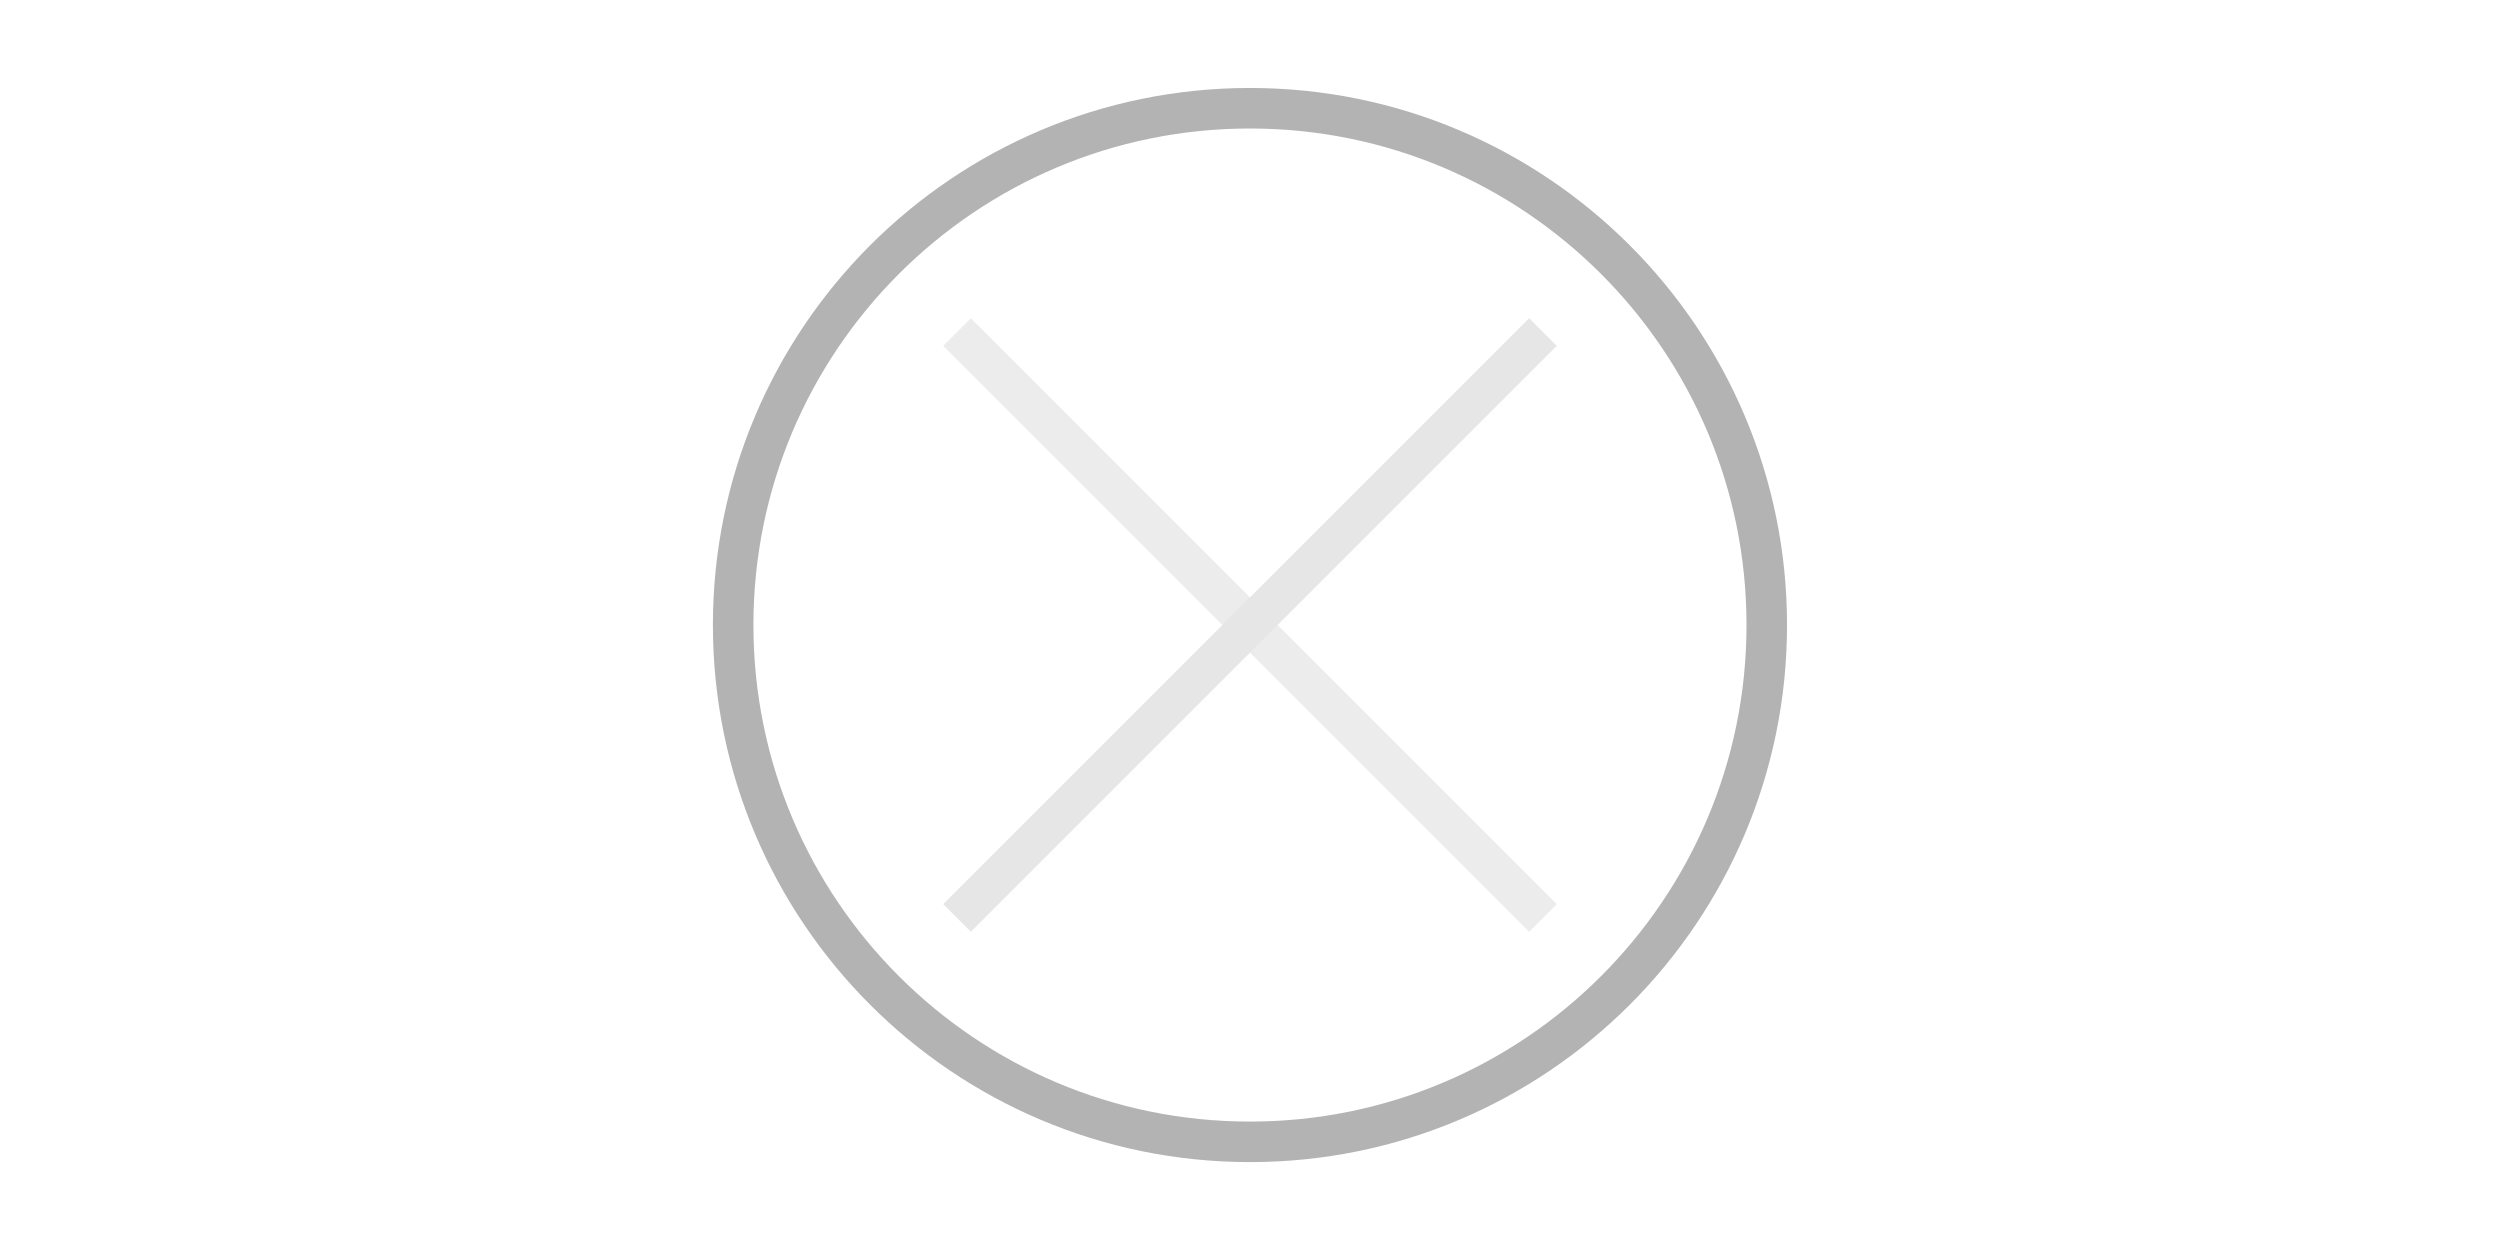
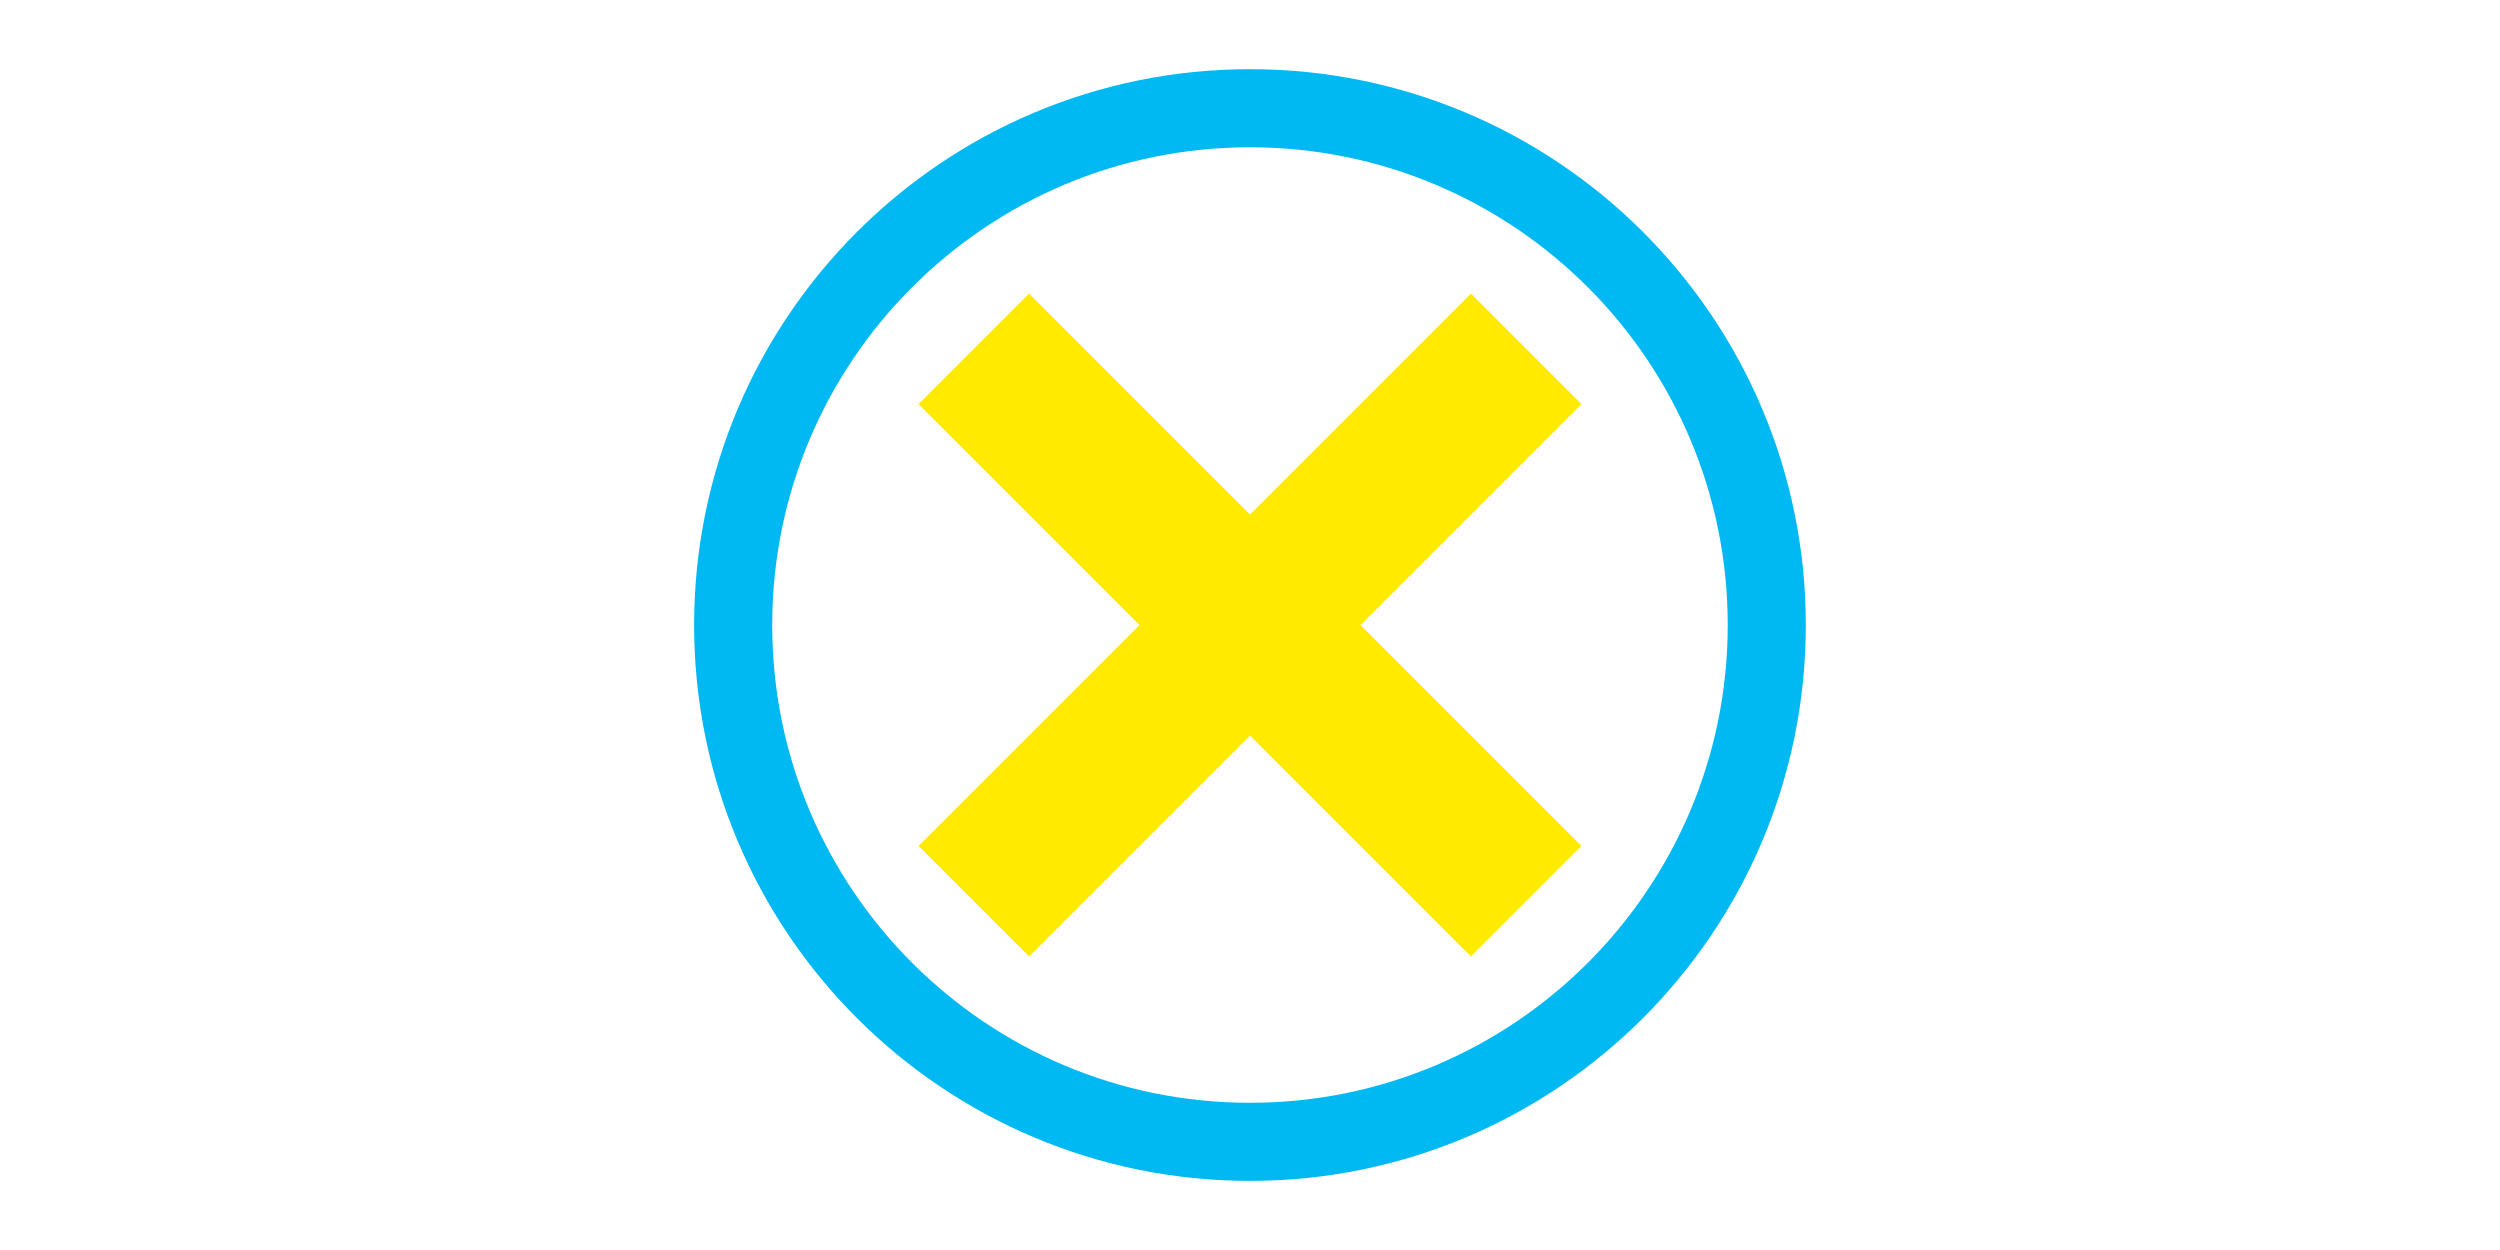
- <svg xmlns="http://www.w3.org/2000/svg" width="128" height="64" viewBox="0 0 33.867 16.933" version="1.1" id="svg8">
-   <defs id="defs2" />
+ <svg xmlns="http://www.w3.org/2000/svg" width="128" height="64" viewBox="0 0 33.867 16.933" version="1.1" id="svg1">
+   <defs id="defs1" />
  <g id="layer1">
-     <circle style="fill:none;fill-opacity:1;stroke:#b3b3b3;stroke-width:0.549;stroke-linejoin:round;stroke-miterlimit:4;stroke-dasharray:none;stroke-dashoffset:0" id="path892" cx="16.933" cy="8.467" r="7.001" />
-     <path style="fill:#ececec;stroke:#ececec;stroke-width:0.529;stroke-linecap:butt;stroke-linejoin:miter;stroke-miterlimit:4;stroke-dasharray:none;stroke-opacity:1" d="m 12.965,4.498 7.937,7.938" id="path988" />
-     <path style="fill:none;stroke:#e6e6e6;stroke-width:0.529;stroke-linecap:butt;stroke-linejoin:miter;stroke-miterlimit:4;stroke-dasharray:none;stroke-opacity:1" d="M 20.902,4.498 12.965,12.435" id="path990" />
+     <circle style="fill:none;fill-opacity:1;stroke:#00b9f2;stroke-width:1.058;stroke-linejoin:round;stroke-miterlimit:4;stroke-dasharray:none;stroke-dashoffset:0;stroke-opacity:1" id="path892" cx="16.933" cy="8.467" r="7.001" />
+     <path style="fill:#ffea00;stroke:#ffea00;stroke-width:2.117;stroke-miterlimit:10;stroke-dasharray:none;stroke-opacity:1" d="M 13.192,4.725 20.675,12.208" id="path1" />
+     <path style="fill:#ffea00;stroke:#ffea00;stroke-width:2.117;stroke-miterlimit:10;stroke-dasharray:none;stroke-opacity:1" d="M 20.675,4.725 13.192,12.208" id="path2" />
  </g>
</svg>
